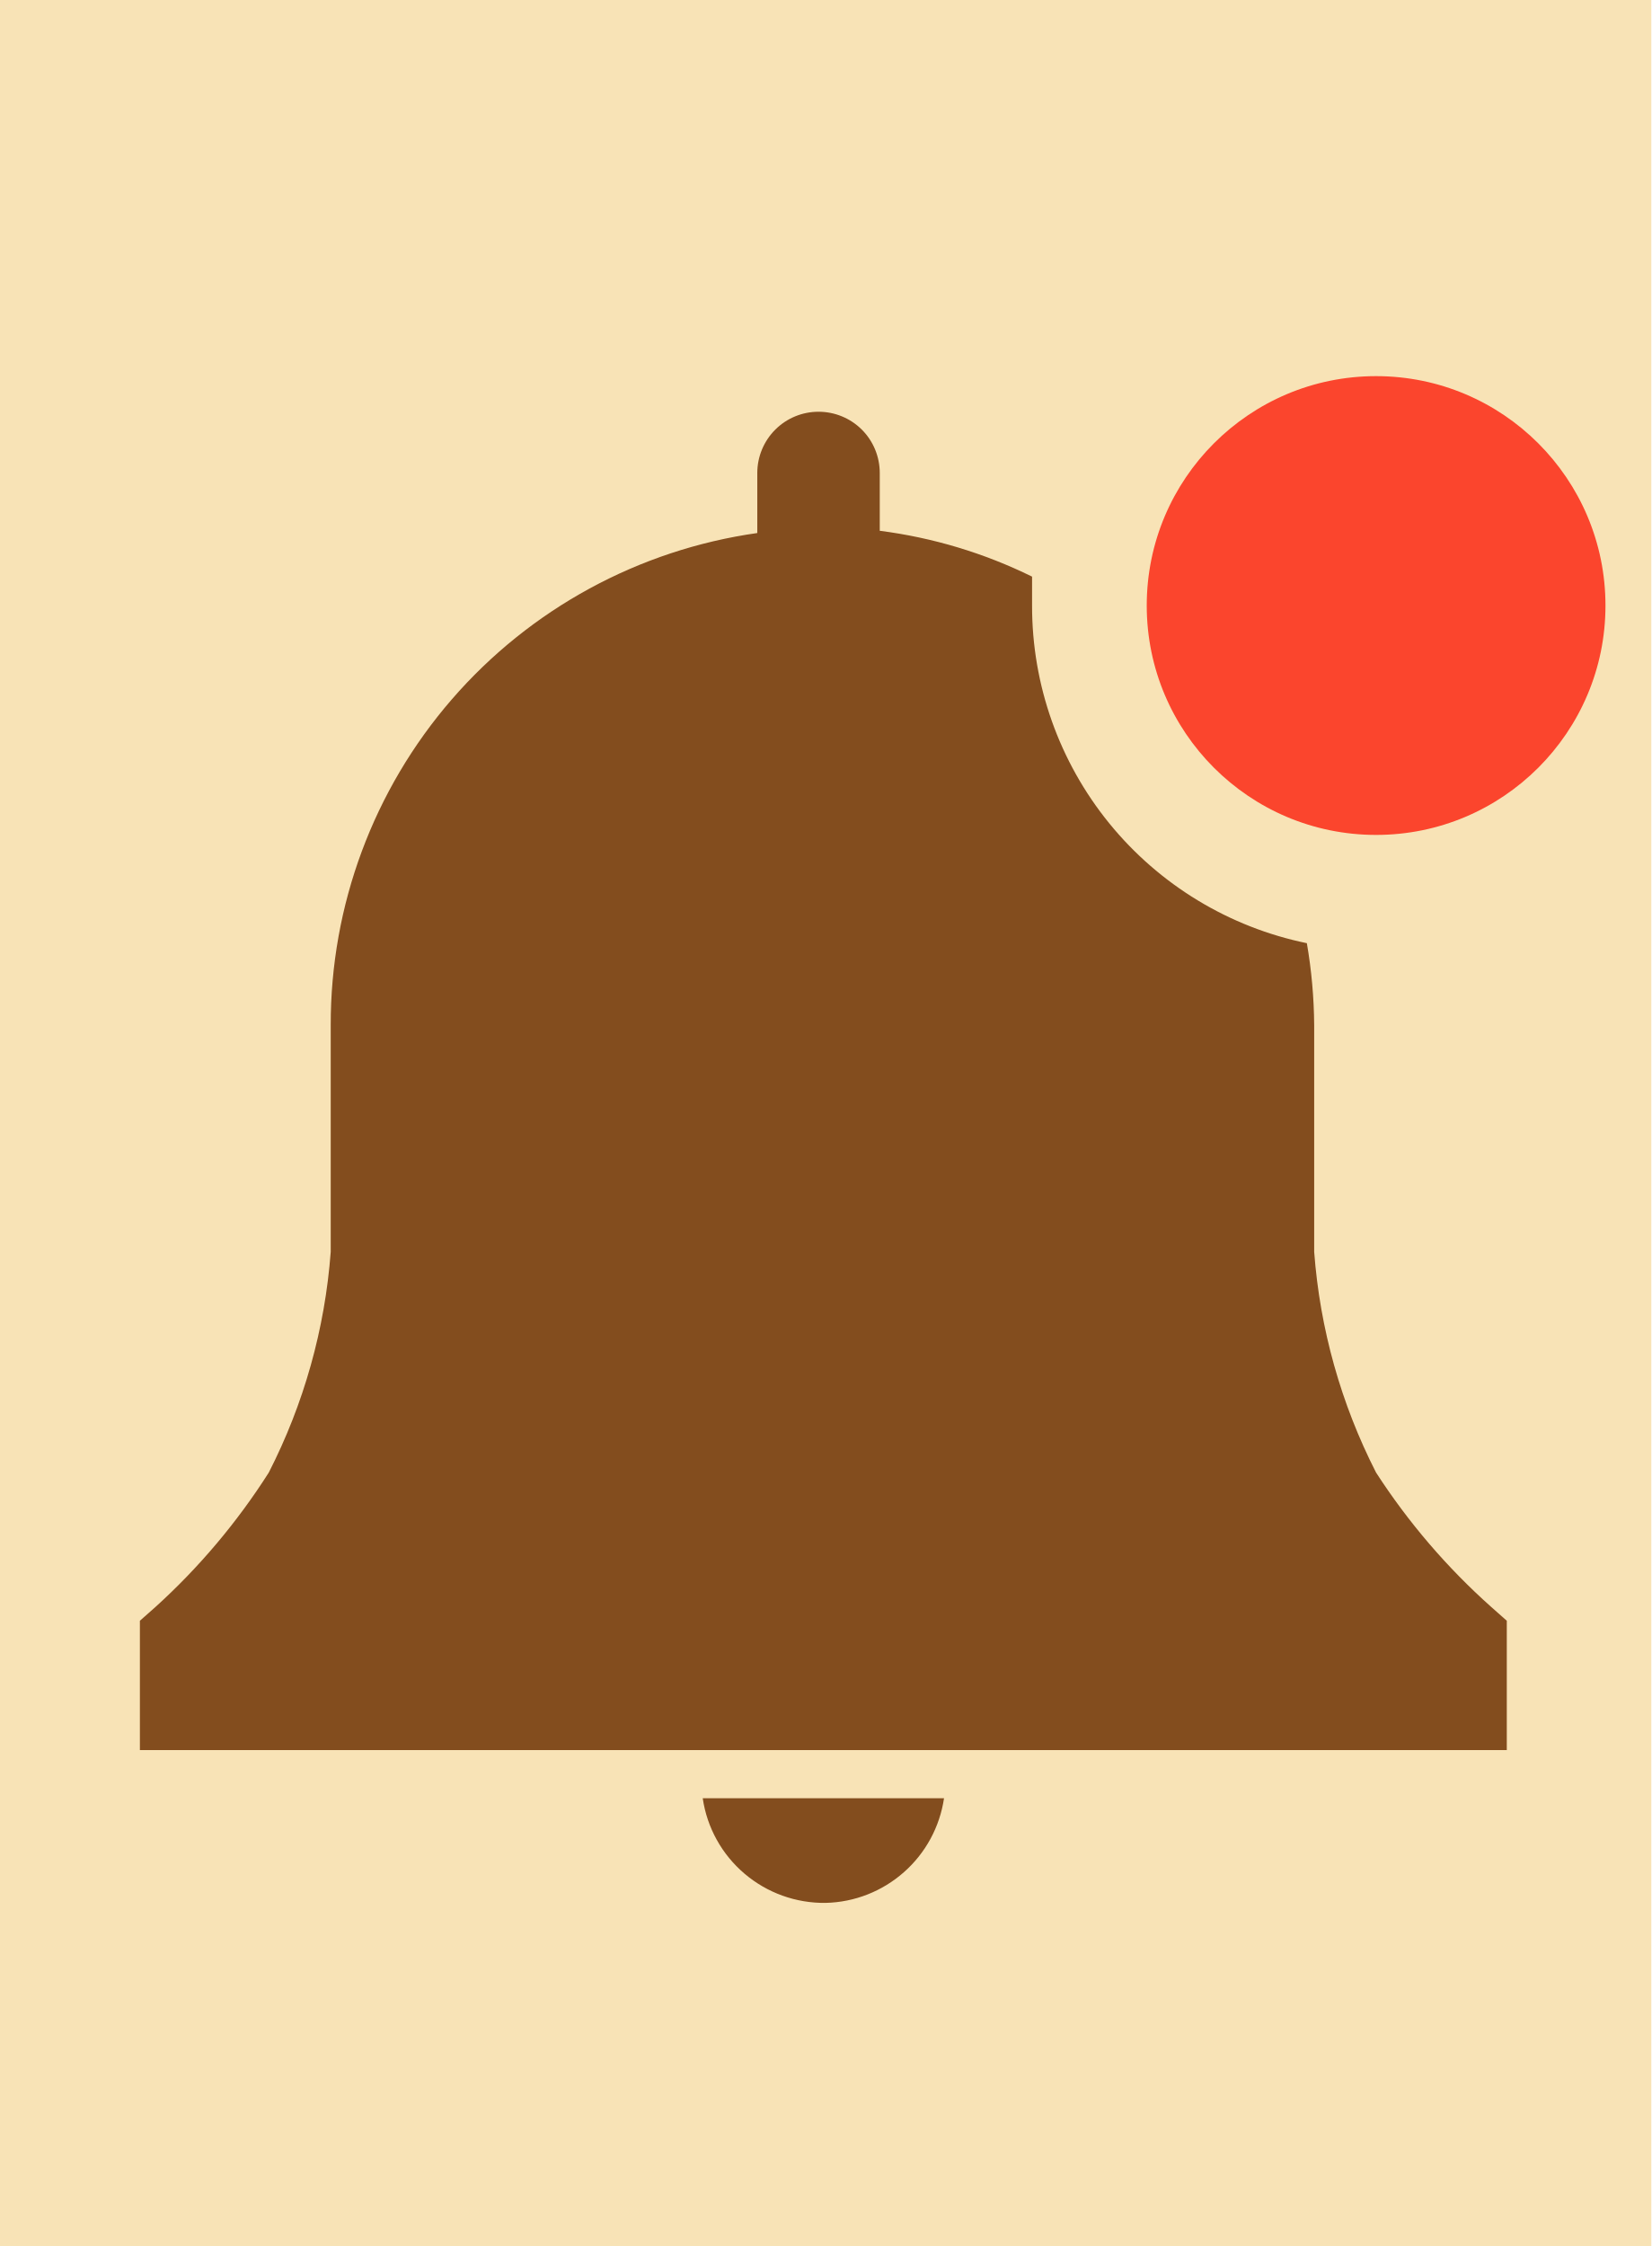
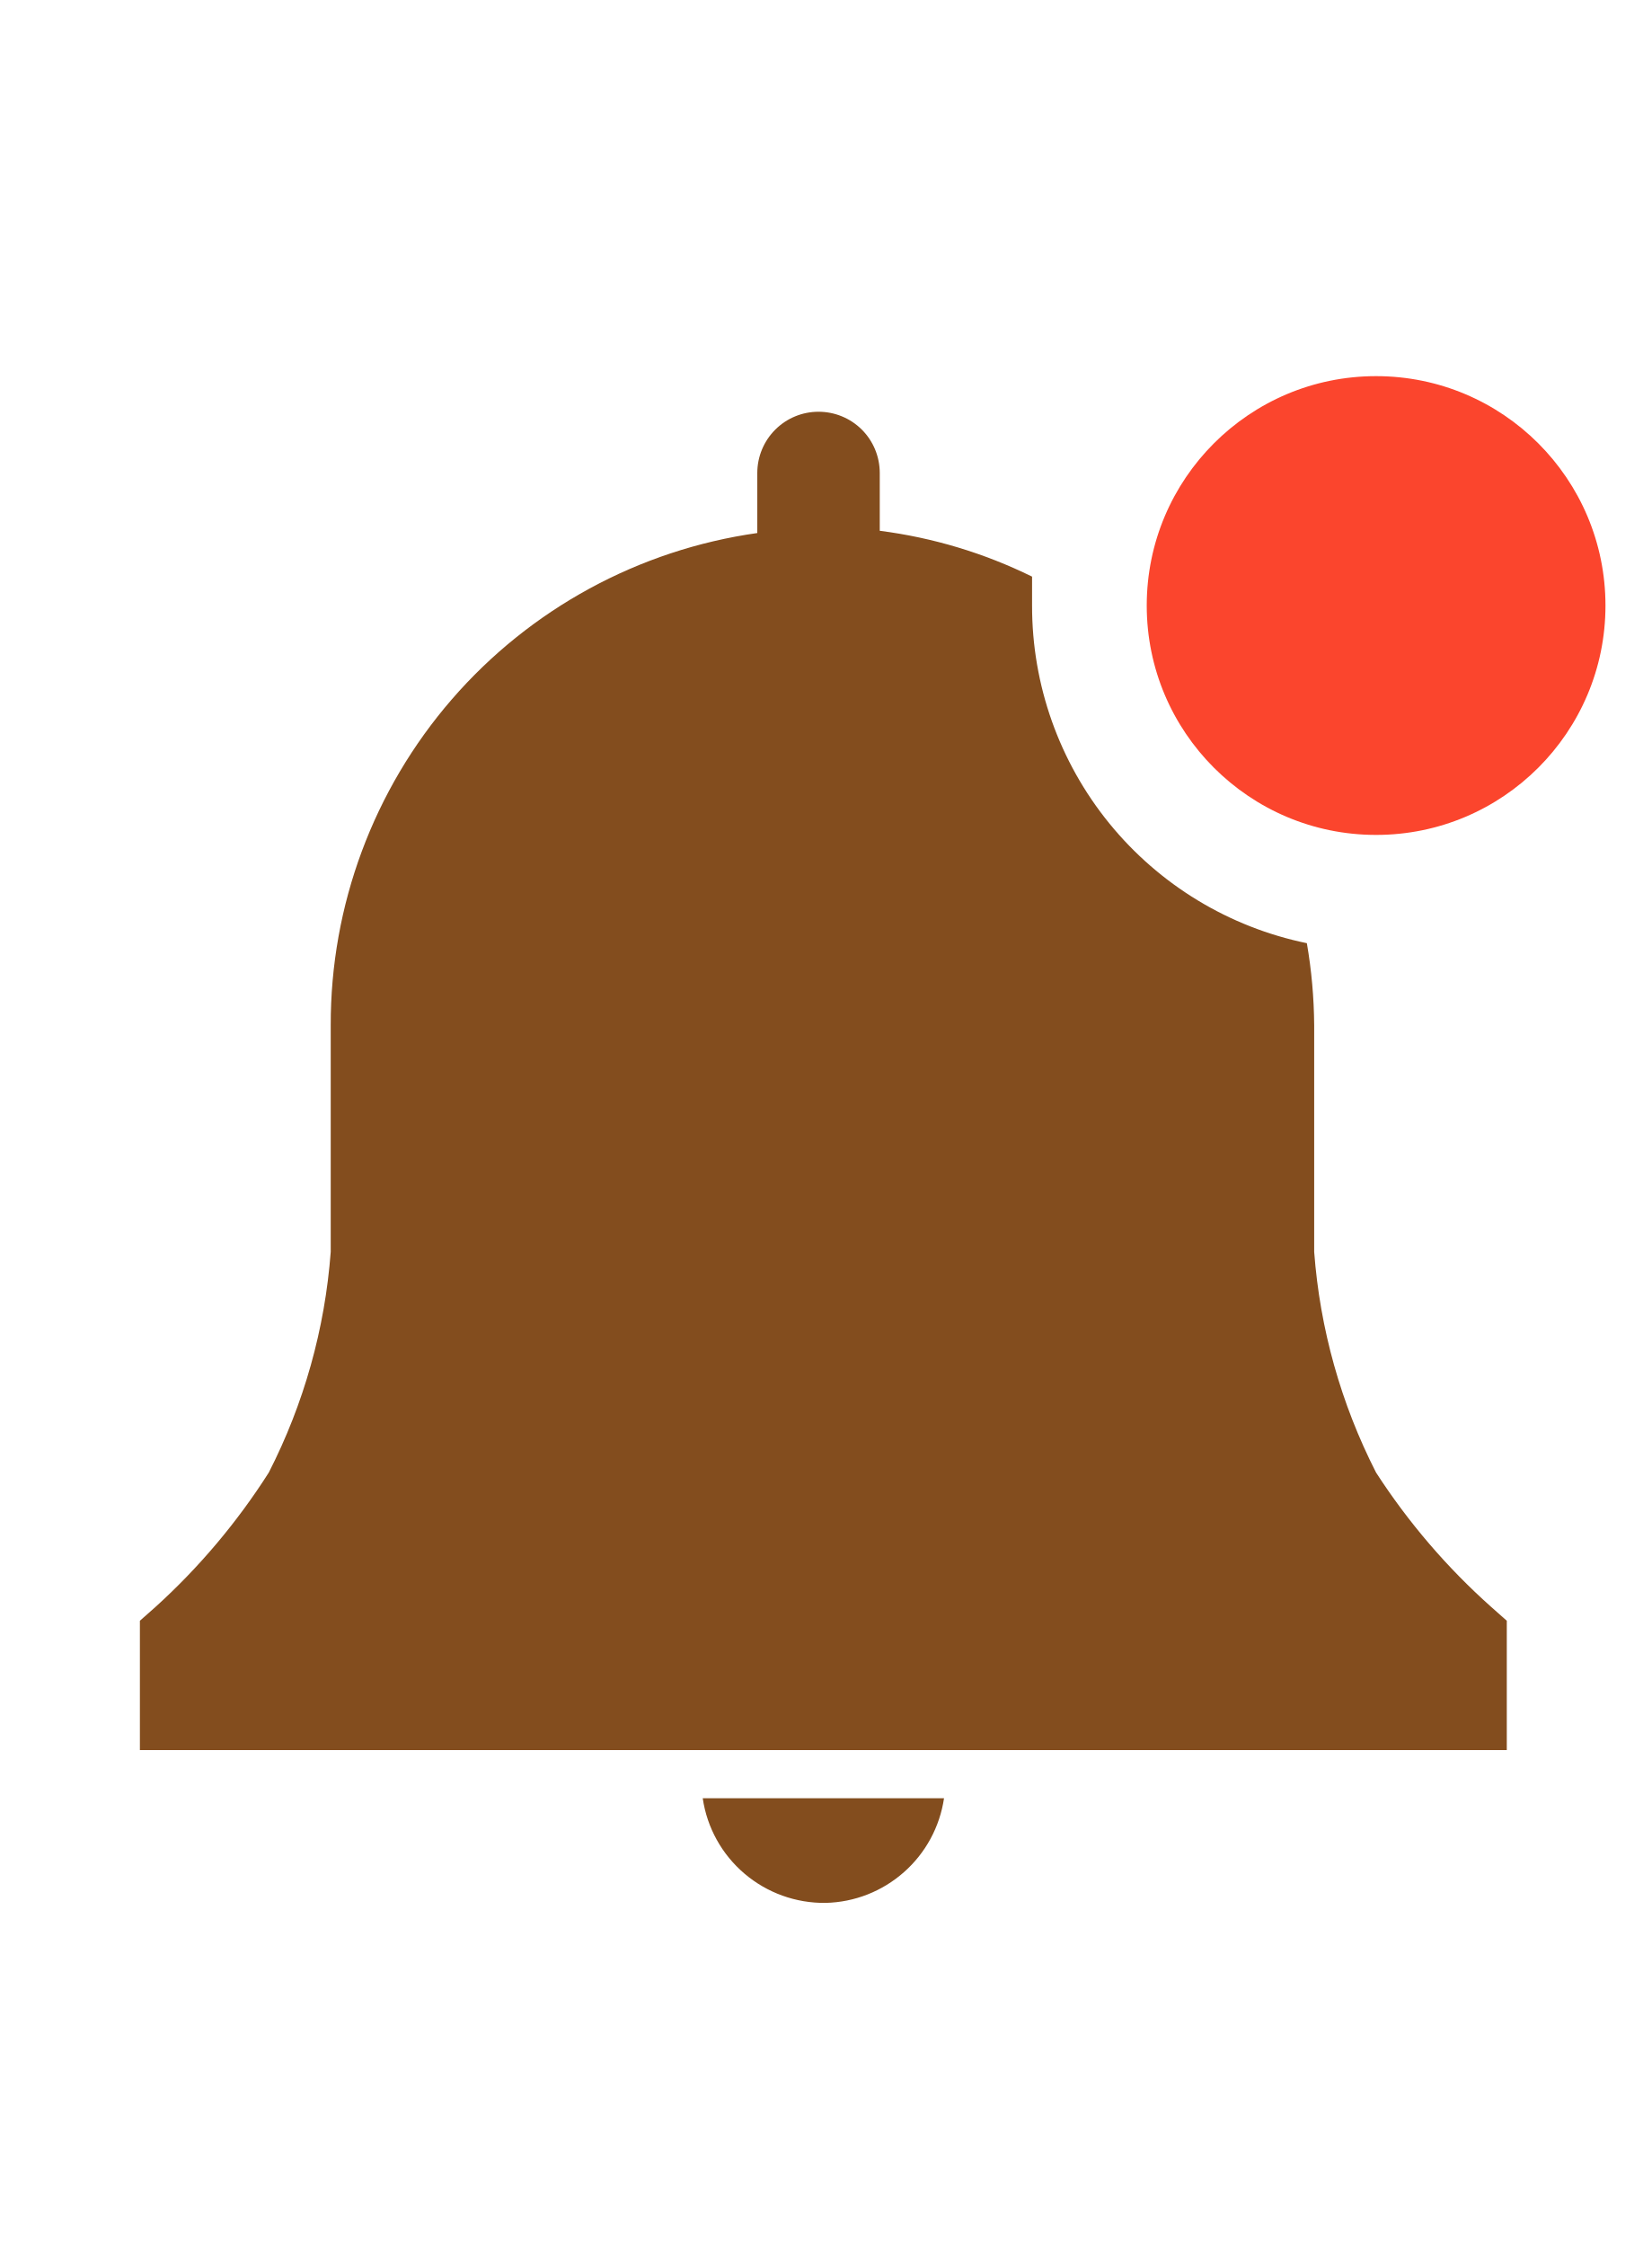
<svg xmlns="http://www.w3.org/2000/svg" preserveAspectRatio="none" overflow="visible" style="display: block;" width="25" height="34" viewBox="0 0 25 34" fill="none">
  <g id="clarity:notification-solid-badged">
-     <rect width="25" height="34" fill="#F8E3B6" />
    <path id="Vector" d="M12.5 28.806C12.938 28.796 13.357 28.631 13.685 28.341C14.013 28.052 14.228 27.655 14.292 27.222H10.639C10.704 27.667 10.929 28.073 11.272 28.364C11.614 28.655 12.051 28.812 12.5 28.806V28.806Z" fill="#834D1E" />
    <path id="Vector_2" d="M22.812 24.535L22.576 24.326C21.907 23.73 21.32 23.045 20.833 22.292C20.302 21.252 19.983 20.116 19.896 18.951V15.521C19.893 15.104 19.856 14.688 19.785 14.278C18.608 14.036 17.552 13.395 16.794 12.464C16.036 11.532 15.623 10.368 15.625 9.167V8.729C14.9 8.372 14.121 8.138 13.319 8.035V7.16C13.319 6.914 13.222 6.678 13.048 6.504C12.874 6.33 12.638 6.233 12.392 6.233C12.146 6.233 11.911 6.33 11.737 6.504C11.563 6.678 11.465 6.914 11.465 7.16V8.069C9.671 8.323 8.028 9.217 6.841 10.586C5.654 11.956 5.003 13.709 5.007 15.521V18.951C4.92 20.116 4.601 21.252 4.069 22.292C3.591 23.043 3.014 23.728 2.354 24.326L2.118 24.535V26.493H22.812V24.535Z" fill="#834D1E" />
    <path id="Vector_3" d="M20.833 12.639C22.751 12.639 24.306 11.084 24.306 9.167C24.306 7.249 22.751 5.694 20.833 5.694C18.916 5.694 17.361 7.249 17.361 9.167C17.361 11.084 18.916 12.639 20.833 12.639Z" fill="#FB452D" />
  </g>
</svg>
